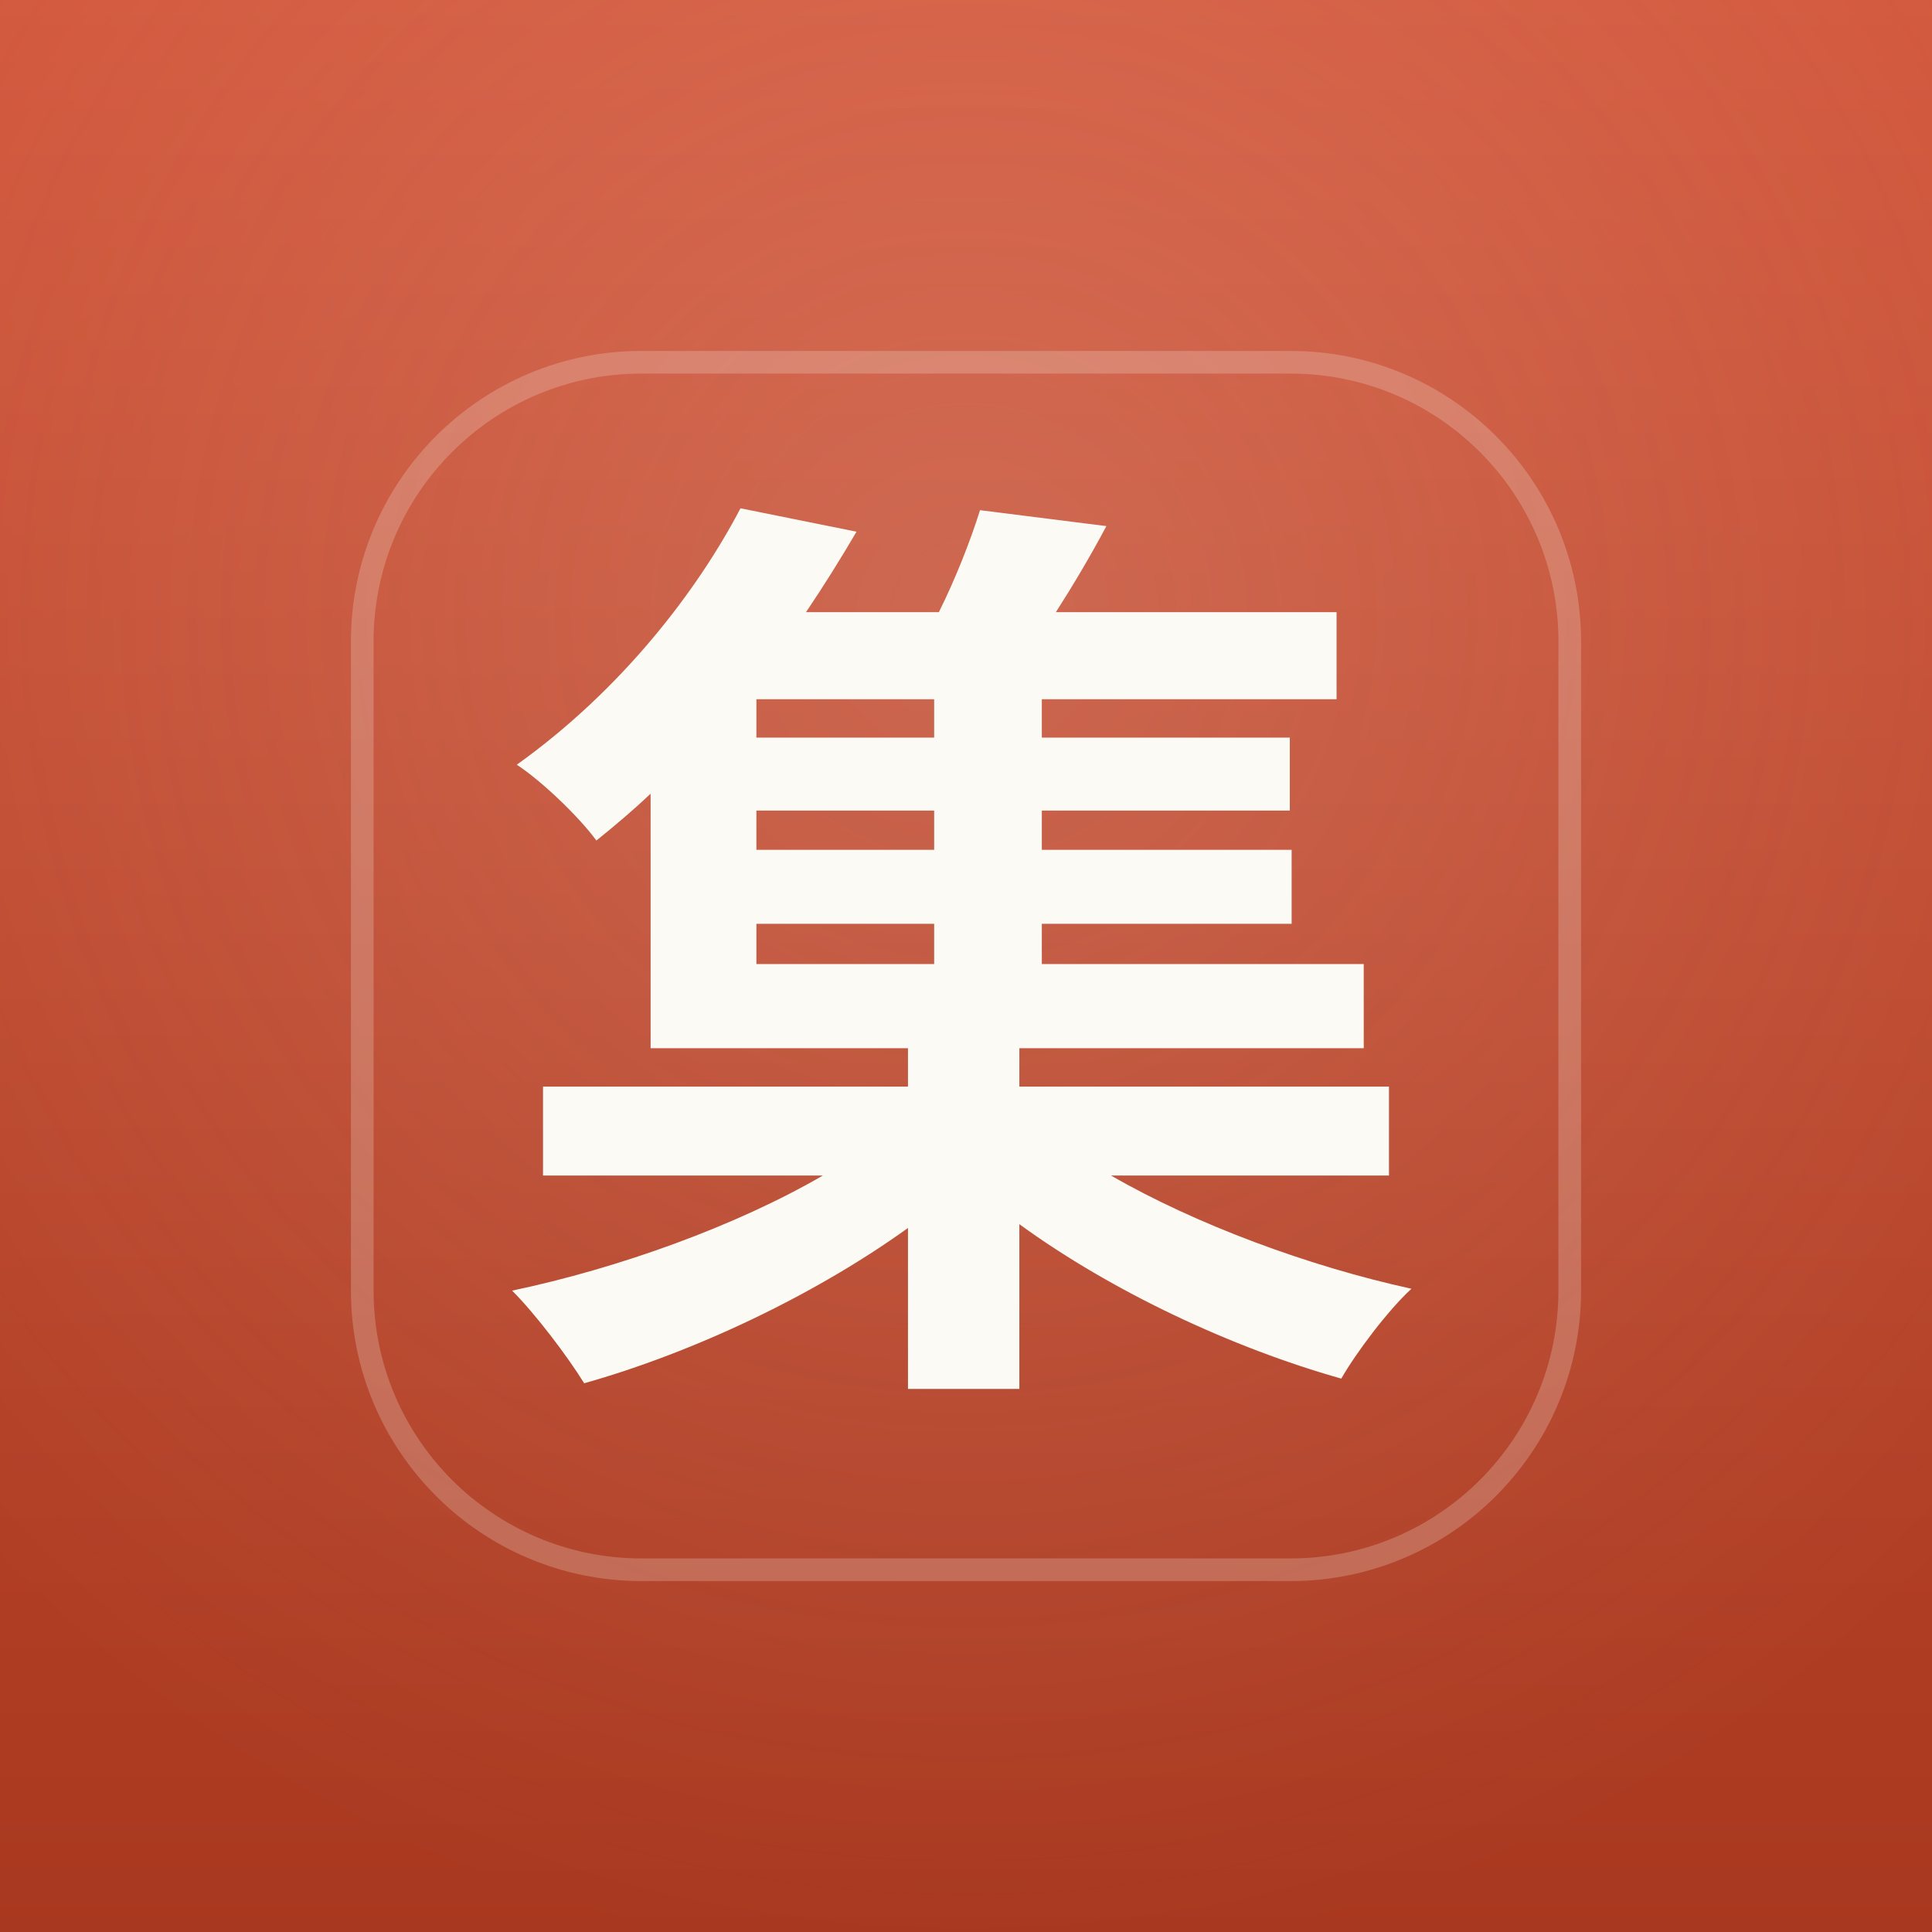
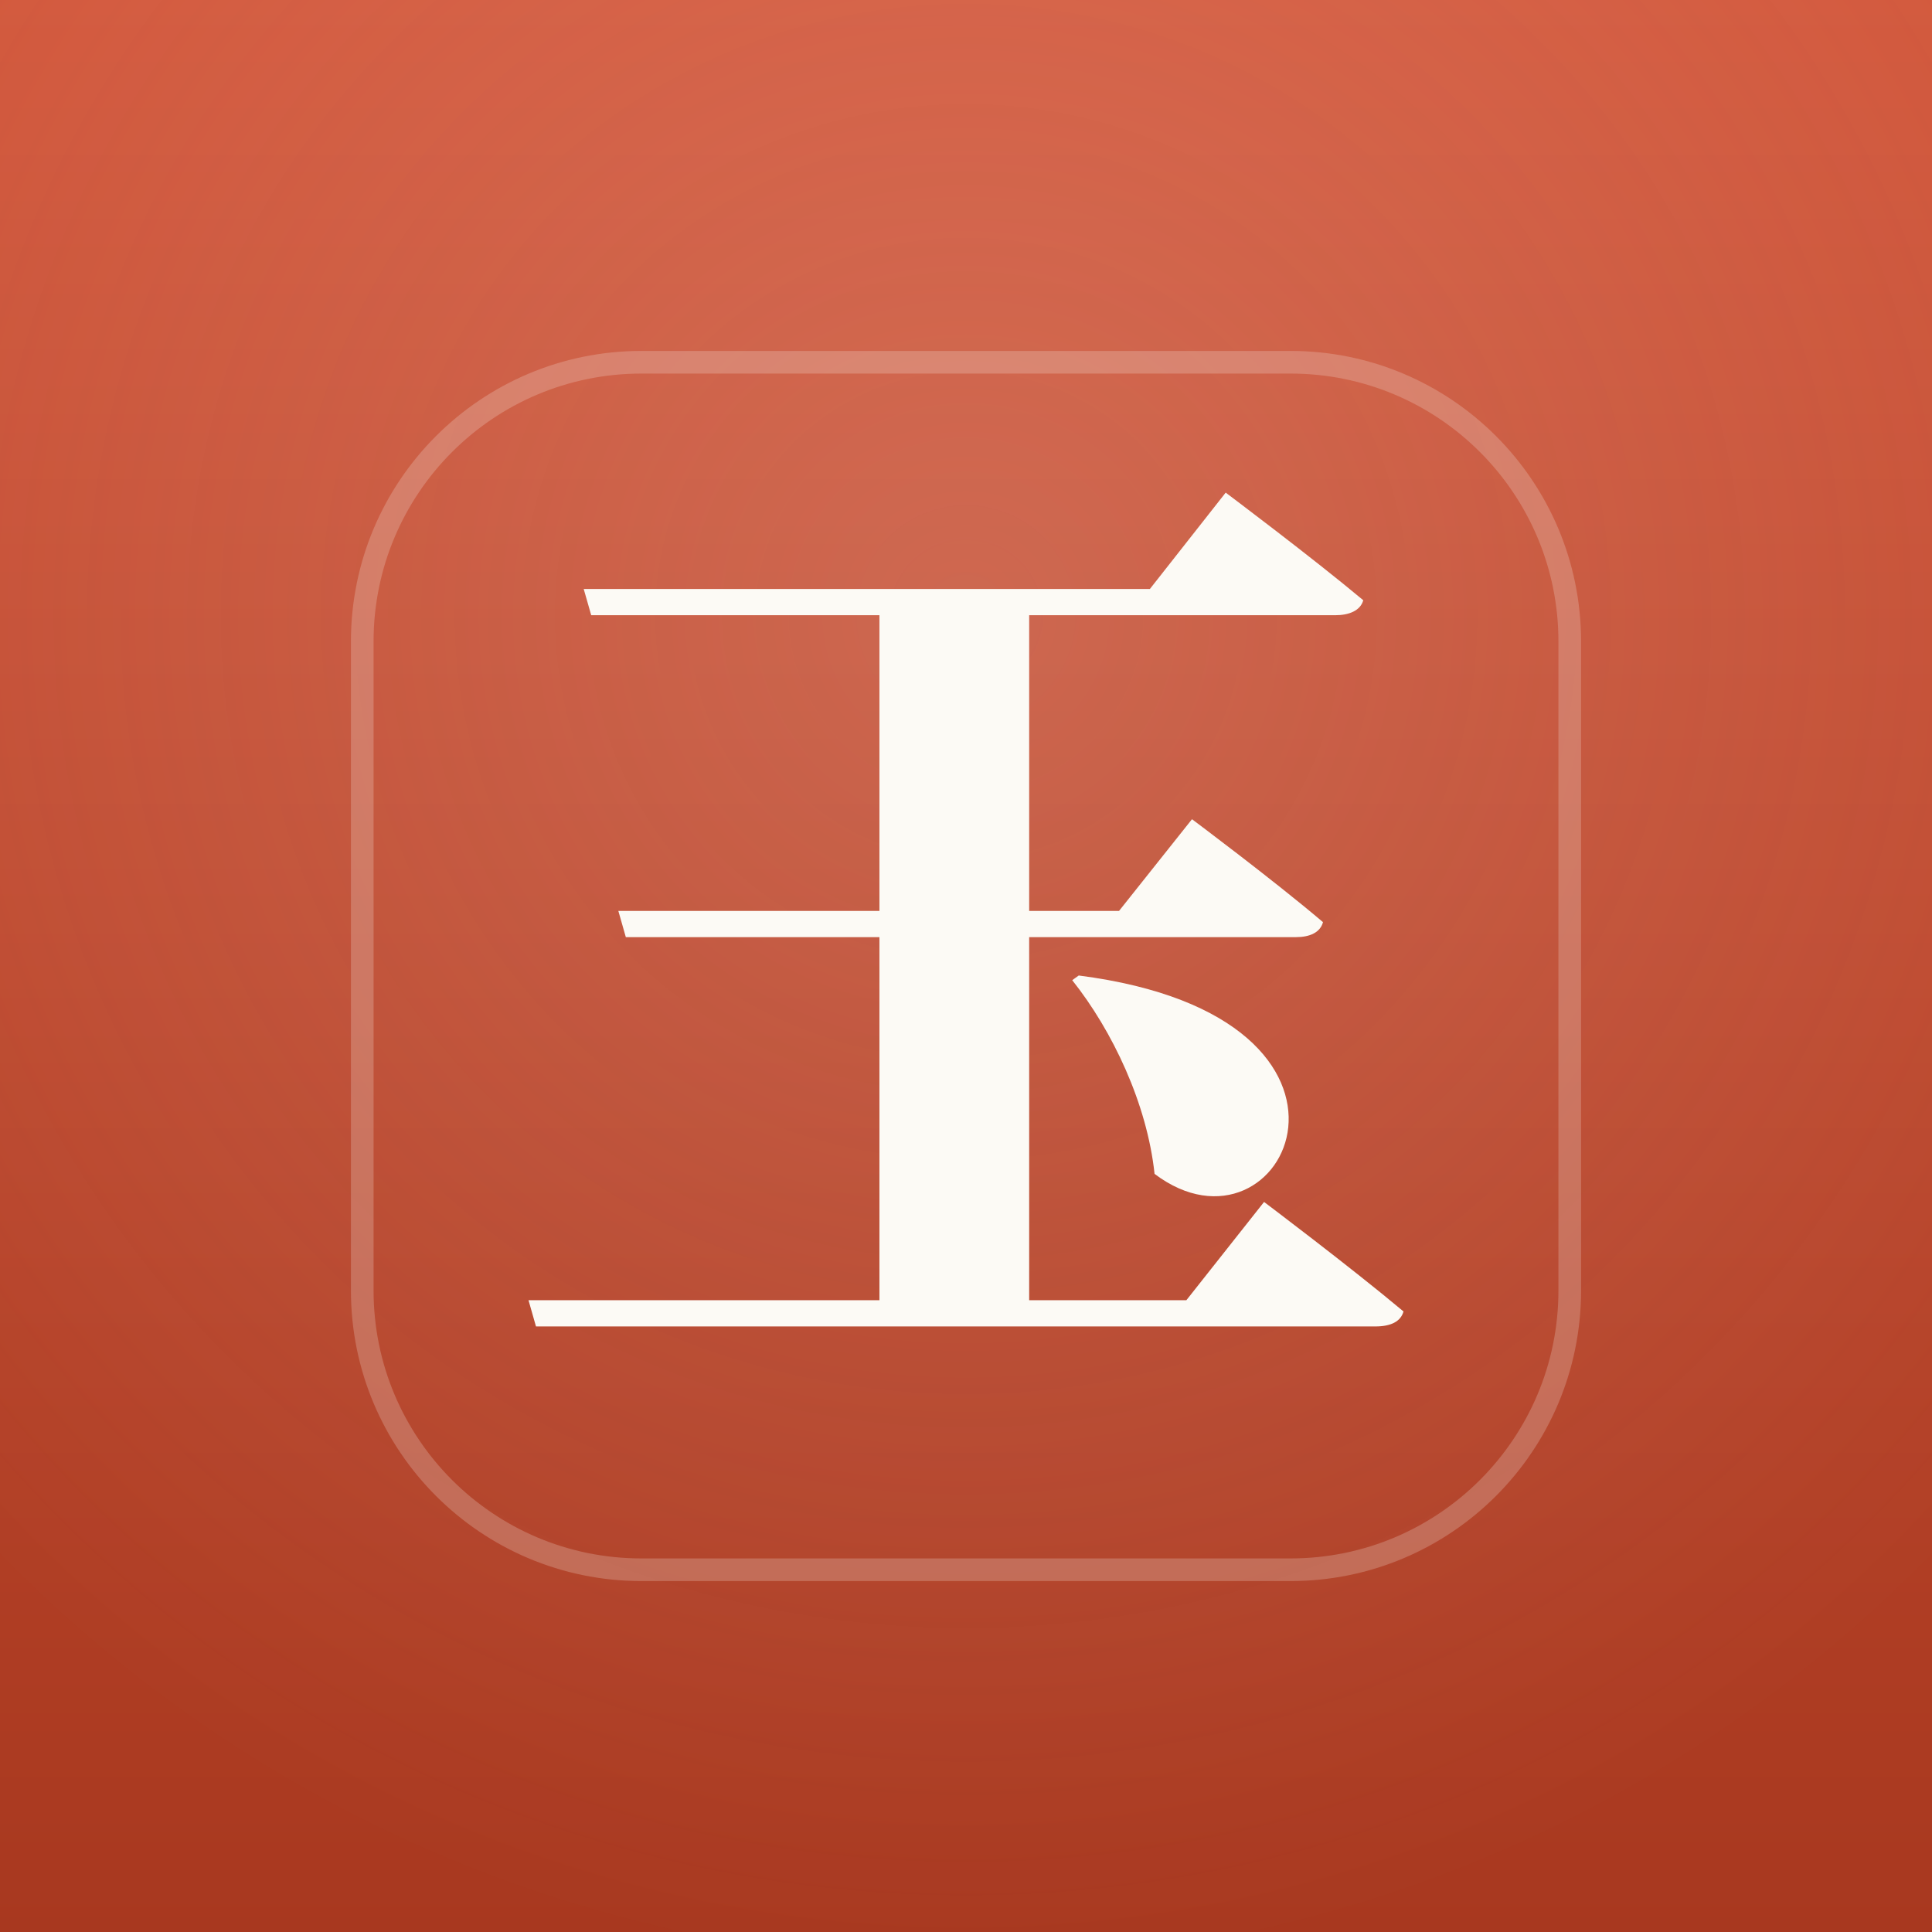
<svg xmlns="http://www.w3.org/2000/svg" width="512" height="512" viewBox="0 0 512 512">
  <defs>
    <linearGradient id="ai" x1="0" y1="0" x2="0" y2="1">
      <stop offset="0" stop-color="#D2563A" />
      <stop offset="1" stop-color="#A8381F" />
    </linearGradient>
    <radialGradient id="aiHi" cx="0.5" cy="0.32" r="0.7">
      <stop offset="0" stop-color="#FBF8F2" stop-opacity="0.16" />
      <stop offset="1" stop-color="#FBF8F2" stop-opacity="0" />
    </radialGradient>
  </defs>
  <rect width="512" height="512" fill="url(#ai)" />
  <rect width="512" height="512" fill="url(#aiHi)" />
  <rect x="96" y="96" width="320" height="320" rx="74" fill="none" stroke="#FBF8F2" stroke-opacity="0.22" stroke-width="6" />
-   <text x="256" y="346" font-family="'Noto Serif SC', 'Songti SC', 'STSong', SimSun, serif" font-weight="700" font-size="248" fill="#FCFAF5" text-anchor="middle" letter-spacing="-0.02em">集</text>
+   <path fill="#FCFAF5" d="M285.88 258.52L284.15 259.76C294.81 273.15 303.99 292.49 305.97 311.09C340.44 337.13 372.68 269.68 285.88 258.52M154.69 156.09L156.68 163.04L233.06 163.04L233.06 241.41L163.87 241.41L165.85 248.35L233.06 248.35L233.06 344.57L140.06 344.57L142.04 351.52L364.5 351.52C368.47 351.52 371.2 350.28 371.94 347.55C358.05 335.89 334.99 318.53 334.99 318.53L314.4 344.57L272.74 344.57L272.74 248.35L343.42 248.35C347.14 248.35 349.87 247.11 350.61 244.38C337.47 233.22 315.89 217.1 315.89 217.1L296.55 241.41L272.74 241.41L272.74 163.04L353.84 163.04C357.56 163.04 360.53 161.8 361.28 159.07C347.64 147.66 324.82 130.55 324.82 130.55L304.73 156.09" />
</svg>
